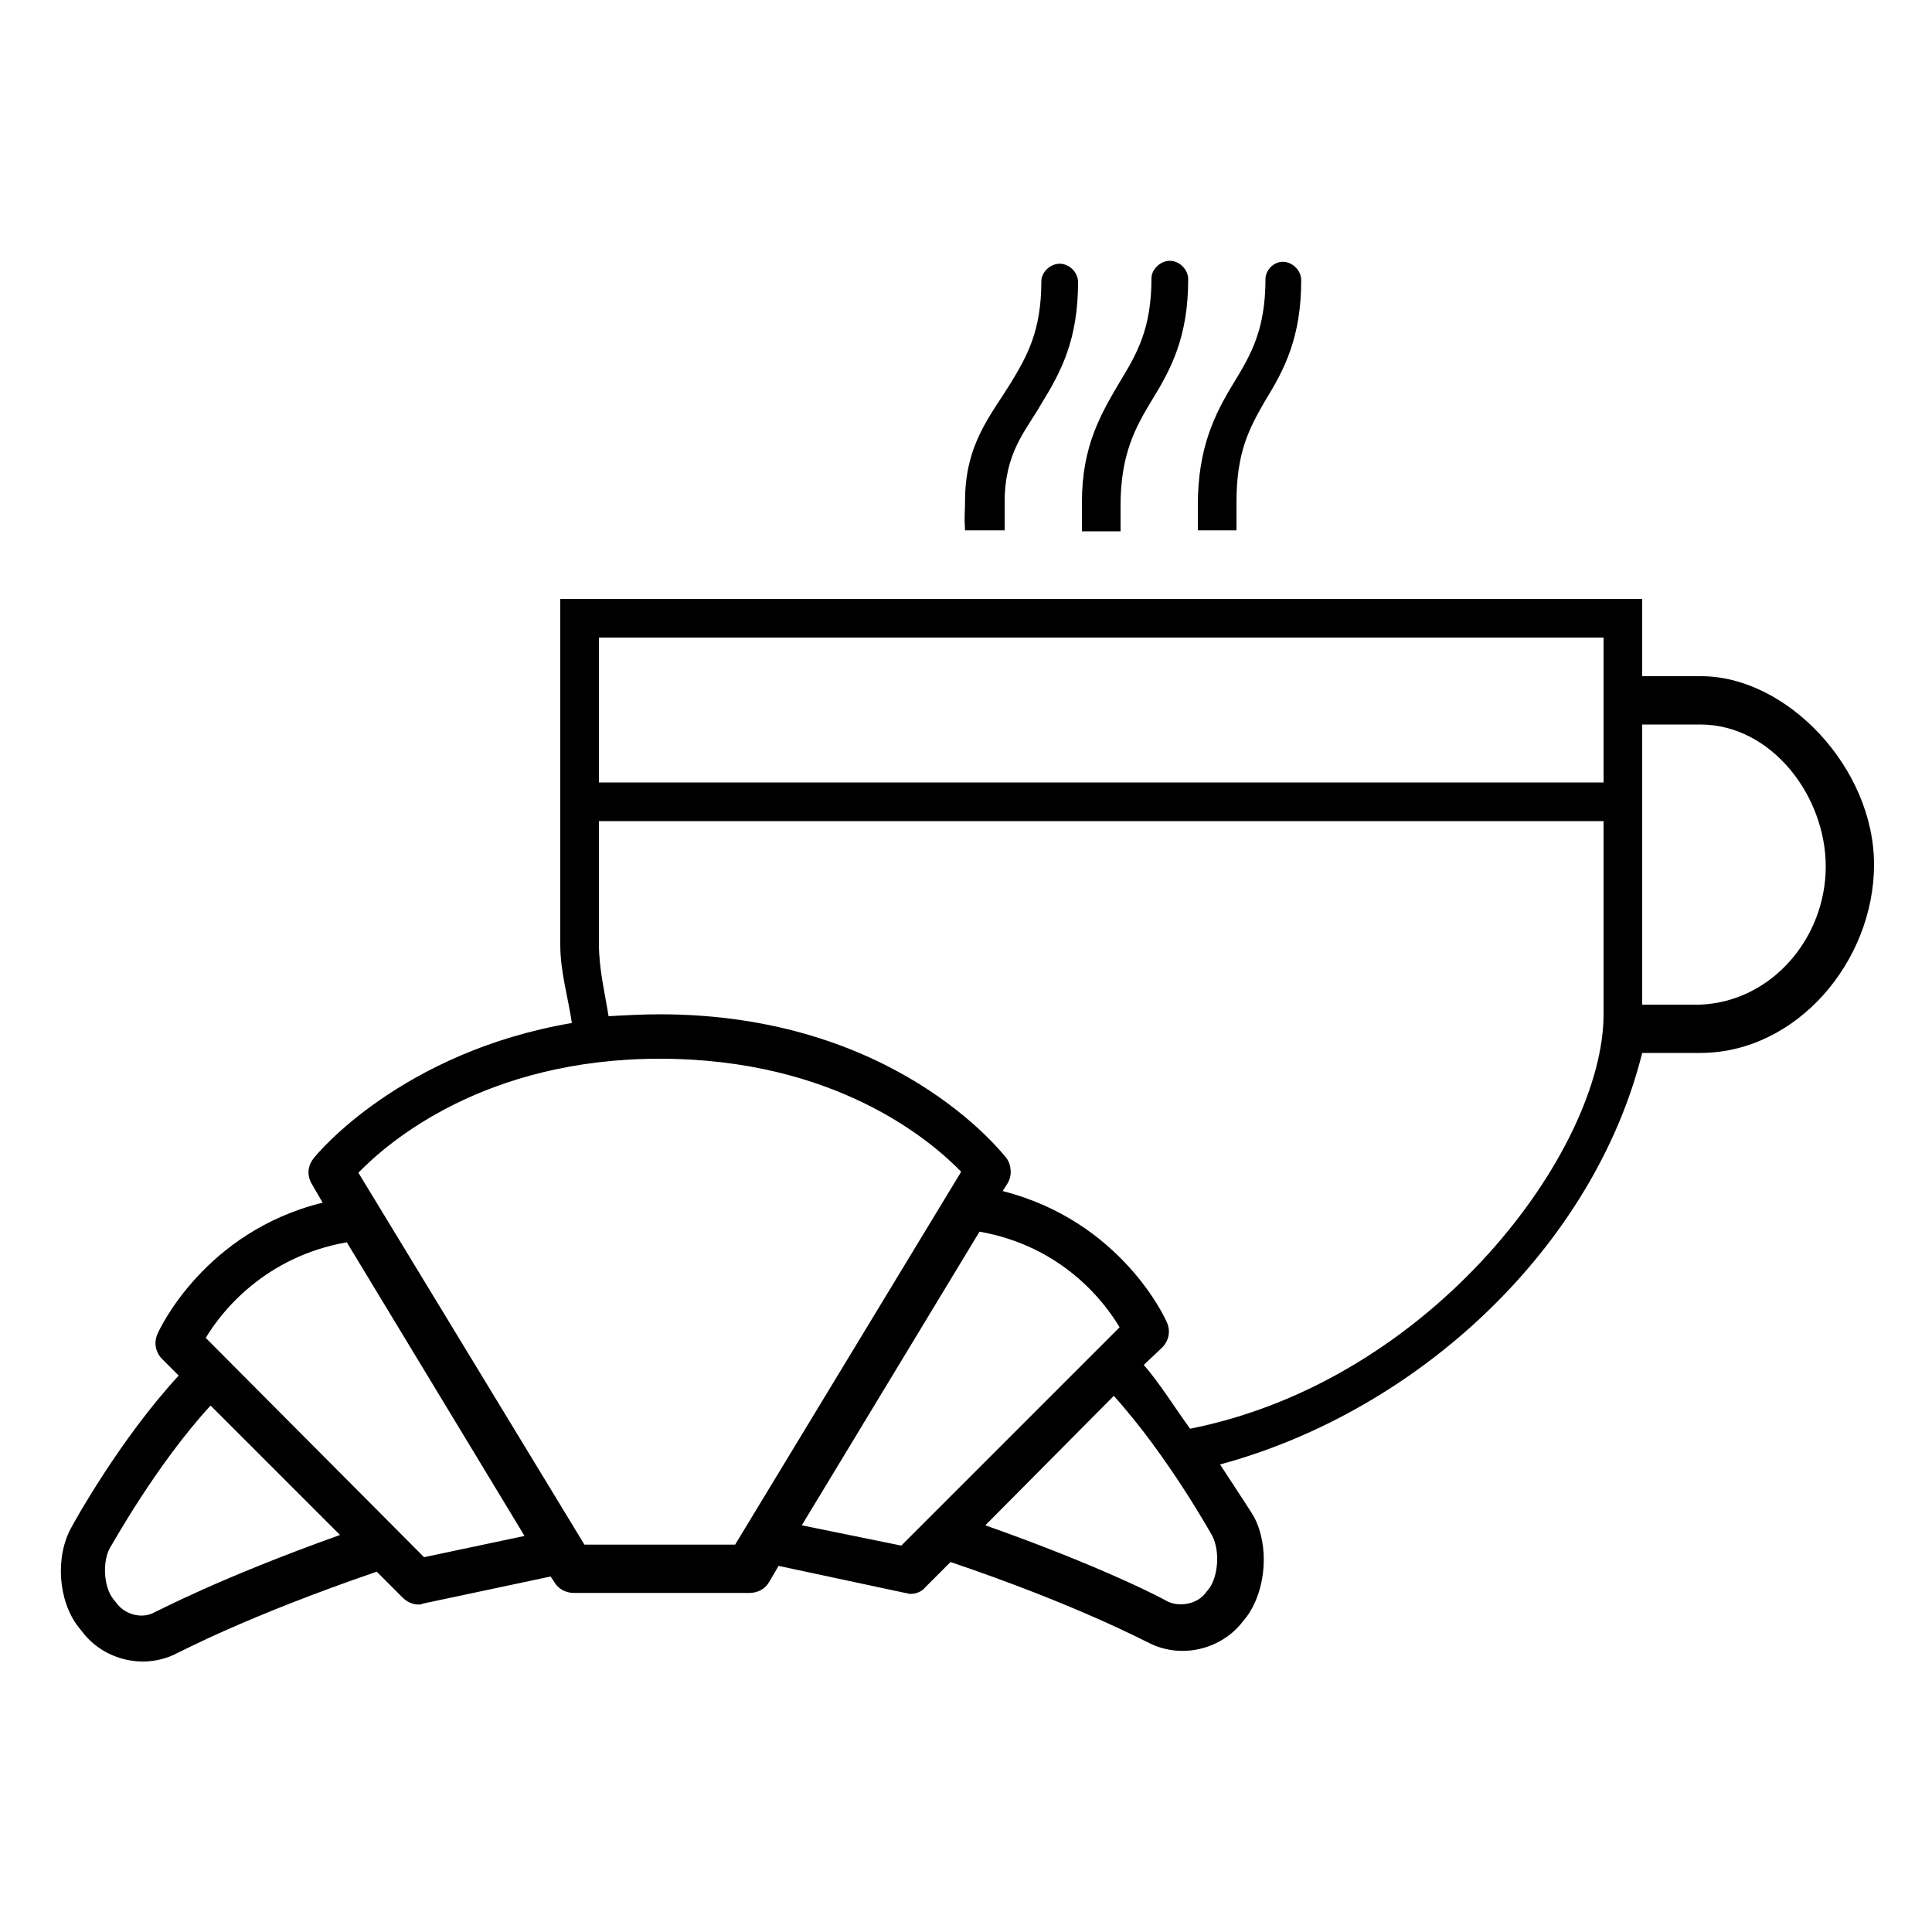
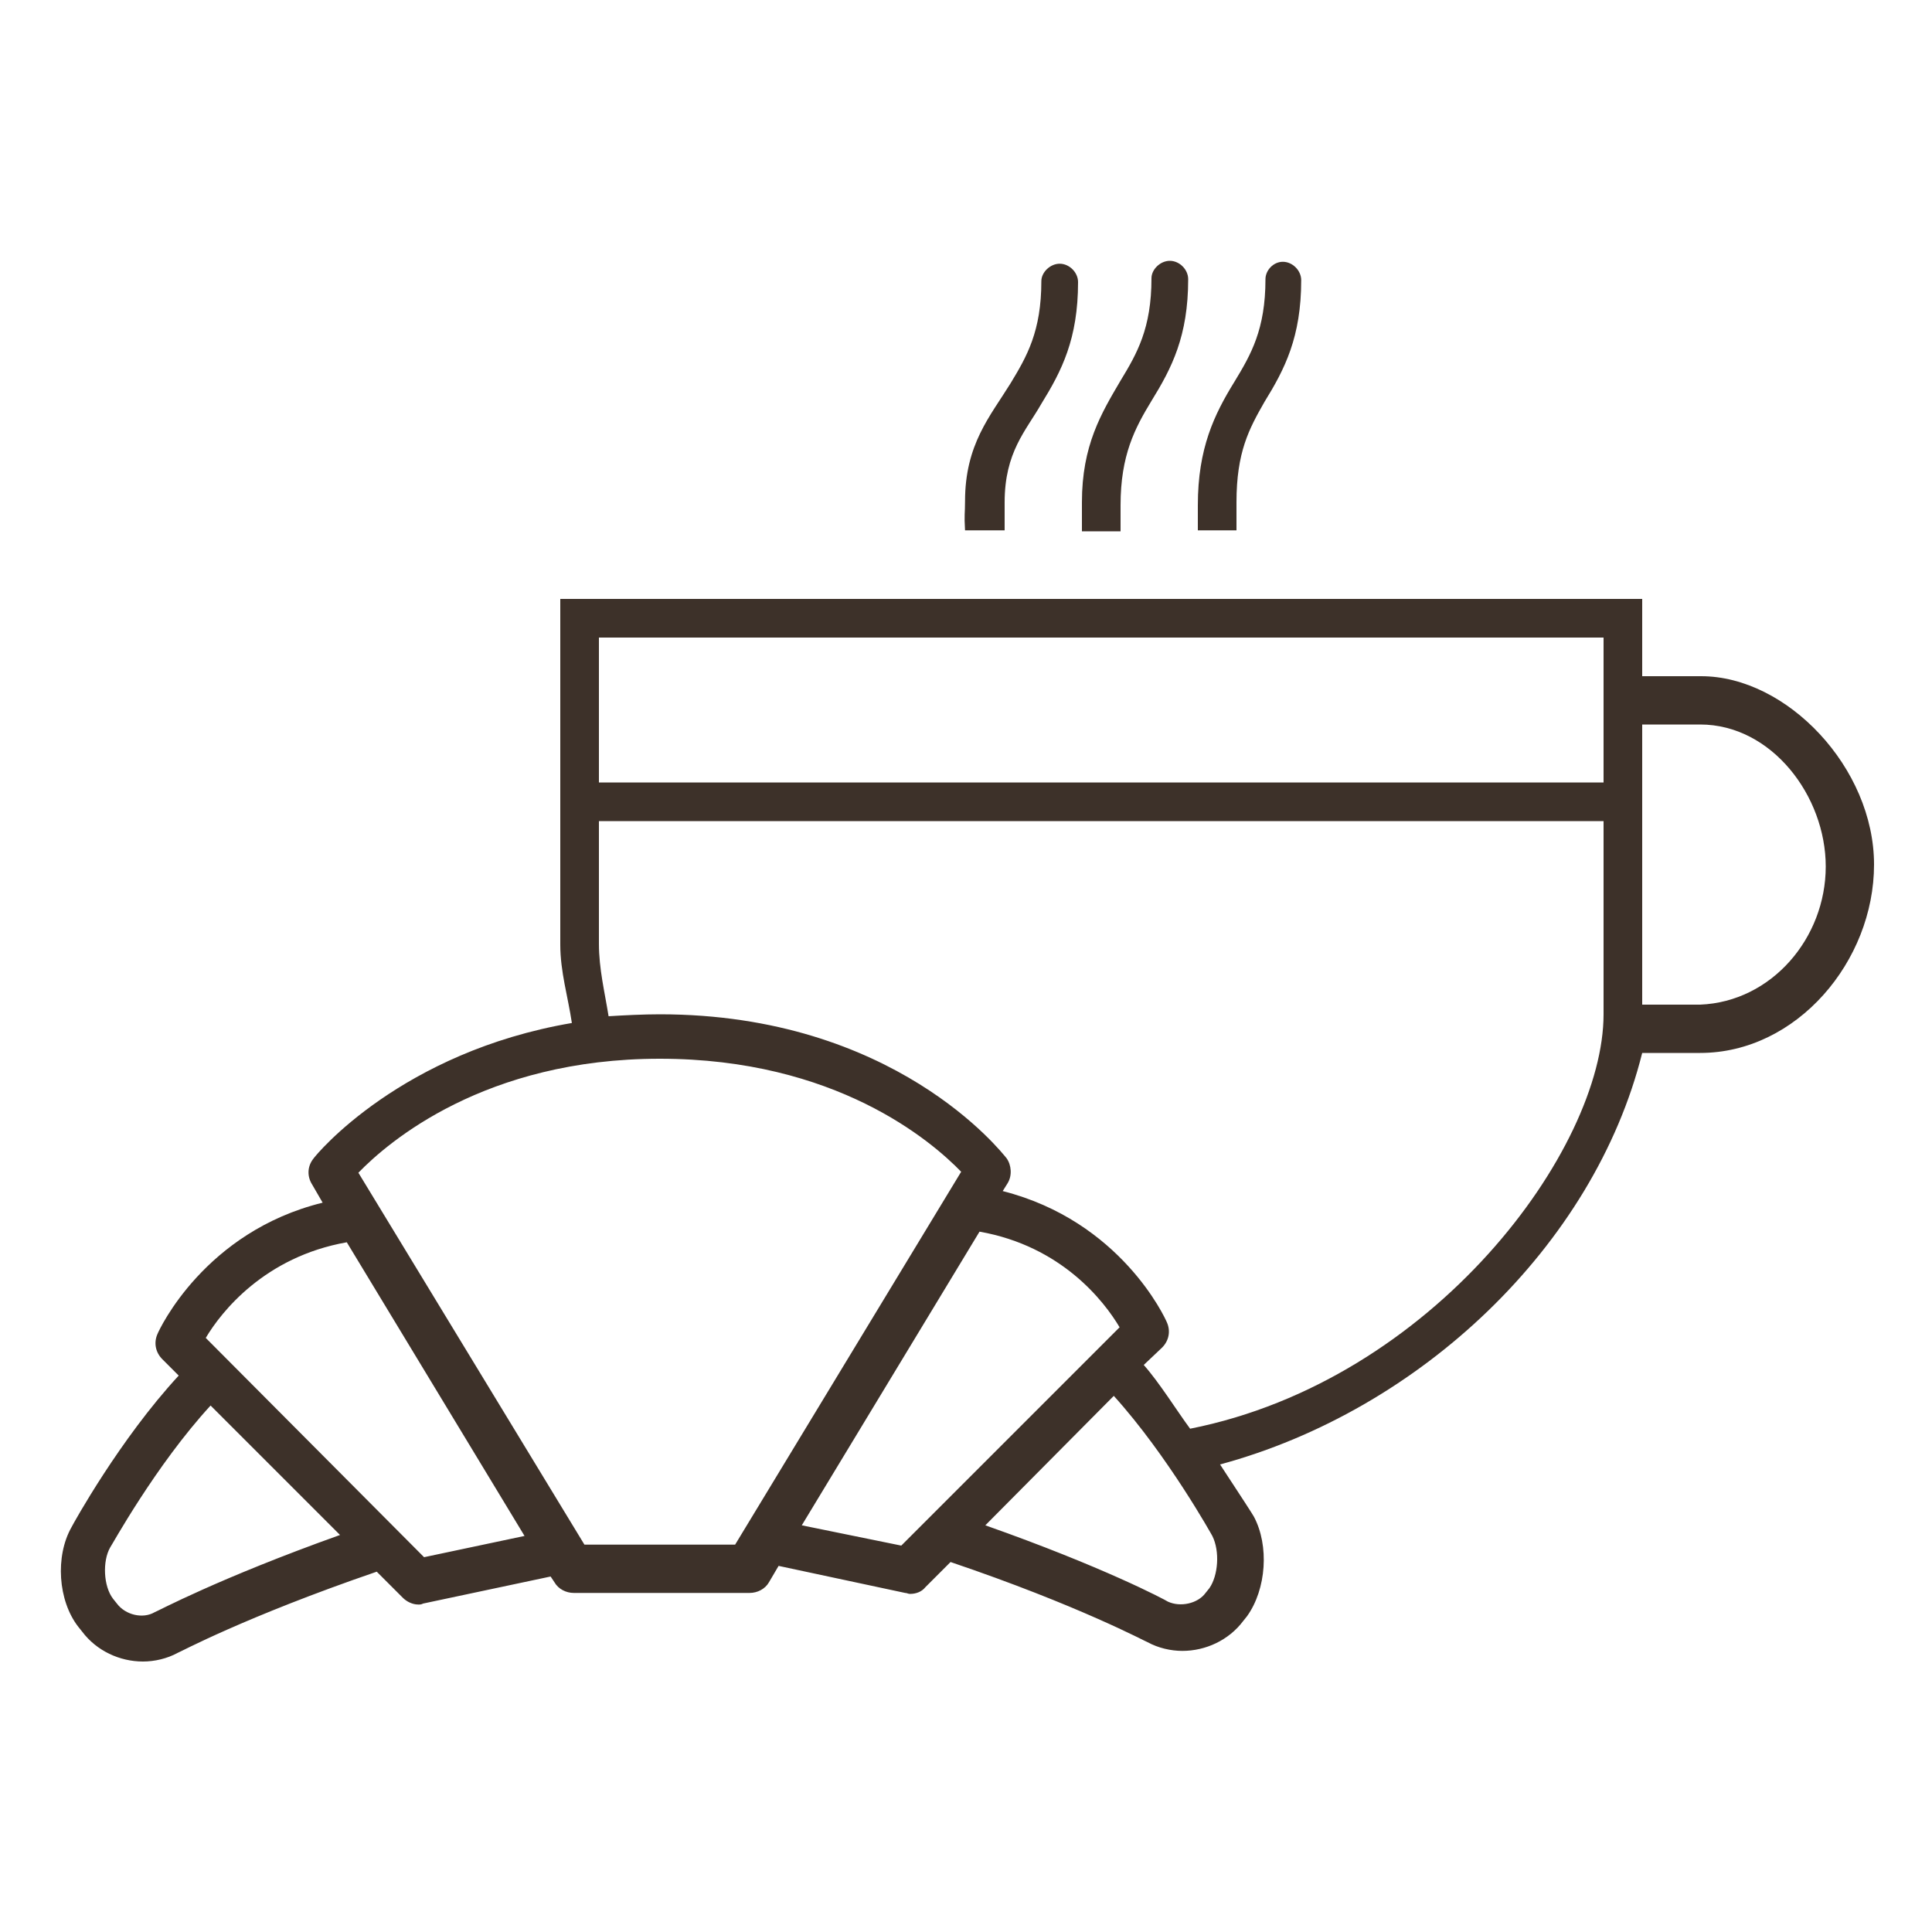
<svg xmlns="http://www.w3.org/2000/svg" data-bbox="6.3 27 187.7 145" version="1.1" viewBox="0 0 200 200">
-   <g>
+   <g fill="#3D3129">
    <path d="M176.1,70l-6.1,0v-8H58v35.8c0,2.8,0.8,5.4,1.2,8.1c-17.6,3-26.4,13.5-26.8,14.1c-0.6,0.8-0.6,1.8-0.1,2.6l1.1,1.9   c-12.2,3-16.9,13.1-17.1,13.6c-0.4,0.9-0.2,1.9,0.5,2.6l1.7,1.7c-6.1,6.6-10.9,15.3-11.1,15.7c-1.7,3-1.4,7.6,0.7,10.3l0.4,0.5   c1.5,2,3.9,3.1,6.3,3.1c1.2,0,2.5-0.3,3.6-0.9c0.1,0,6.9-3.7,20.6-8.4l2.7,2.7c0.4,0.4,1,0.7,1.6,0.7c0.2,0,0.3,0,0.5-0.1l13.2-2.8   l0.4,0.6c0.4,0.7,1.2,1.1,2,1.1h18.2c0.8,0,1.6-0.4,2-1.1l1-1.7l13.1,2.8c0.2,0,0.3,0.1,0.5,0.1c0.6,0,1.2-0.2,1.6-0.7l2.6-2.6   c13.3,4.5,20.3,8.3,20.4,8.3c1.1,0.6,2.4,0.9,3.6,0.9c2.4,0,4.8-1.1,6.3-3.1l0.4-0.5c2-2.8,2.3-7.3,0.7-10.3   c-0.1-0.2-1.4-2.2-3.5-5.4C147,146,165,129,170,109h6c10,0,18-9.5,18-19.5S185,70,176.1,70z M62,66h104v15H62V66z M16,166.9   c-1.2,0.7-3,0.3-3.9-0.9l-0.4-0.5c-1-1.3-1.1-3.9-0.3-5.3c0.1-0.1,4.7-8.5,10.4-14.7l13.4,13.4C22.6,163.4,16.3,166.8,16,166.9z    M43.9,161.2l-22.6-22.7c1.6-2.7,6.1-8.4,14.6-9.9L54.3,159L43.9,161.2z M76.1,159.9H60.5l-23.4-38.5c3.1-3.2,13.1-11.8,31.2-11.8   c18.2,0,28.1,8.5,31.2,11.7L76.1,159.9z M93.3,160L83,157.9l18.4-30.4c8.5,1.5,12.9,7.2,14.5,9.9L93.3,160z M125.2,164.4l-0.4,0.5   c-0.8,1.1-2.6,1.5-3.9,0.9c-0.3-0.2-6.7-3.6-18.9-7.9l13.3-13.4c5.6,6.2,10.2,14.5,10.2,14.5C126.3,160.6,126.1,163.1,125.2,164.4z    M123.2,147.9c-1.4-1.9-3.2-4.8-4.8-6.6l1.9-1.8c0.7-0.7,0.9-1.7,0.5-2.6c-0.2-0.5-4.8-10.5-17-13.6l0.5-0.8   c0.5-0.8,0.4-1.9-0.1-2.6c-0.5-0.6-11.6-14.9-35.9-14.9c-1.7,0-3.7,0.1-5.3,0.2c-0.4-2.5-1-4.9-1-7.5V85h104v20   C166,119,148.4,142.9,123.2,147.9z M176,104h-6V75h6c7.4,0,13,7.4,13,14.7C189,97.1,183.4,103.7,176,104z" />
    <path d="M128,55c0,0,0-2.2,0-3c0-5.2,1.3-7.6,2.9-10.4c2.1-3.4,3.8-6.7,3.8-12.6c0-1-0.9-1.9-1.9-1.9S131,28,131,28.9   c0,5.2-1.5,7.8-3.2,10.6c-2.1,3.4-3.8,6.9-3.8,12.8c0,0.8,0,2.6,0,2.6H128z" />
    <path d="M116,55c0,0,0-1.9,0-2.7c0-5.2,1.5-8,3.2-10.8c2.1-3.4,3.8-6.7,3.8-12.6c0-1-0.9-1.9-1.9-1.9s-1.9,0.9-1.9,1.8   c0,5.2-1.5,7.8-3.2,10.6C114,42.8,112,46.1,112,52c0,0.8,0,3,0,3H116z" />
    <path d="M104,55c0,0,0-2.3,0-3c0-5.2,2.2-7.4,3.8-10.2c2.1-3.4,3.8-6.7,3.8-12.6c0-1-0.9-1.9-1.9-1.9s-1.9,0.9-1.9,1.8   c0,5.2-1.5,7.8-3.2,10.6c-2.1,3.4-4.7,6.3-4.7,12.2c0,1.3-0.1,1.3,0,3H104z" />
  </g>
</svg>
